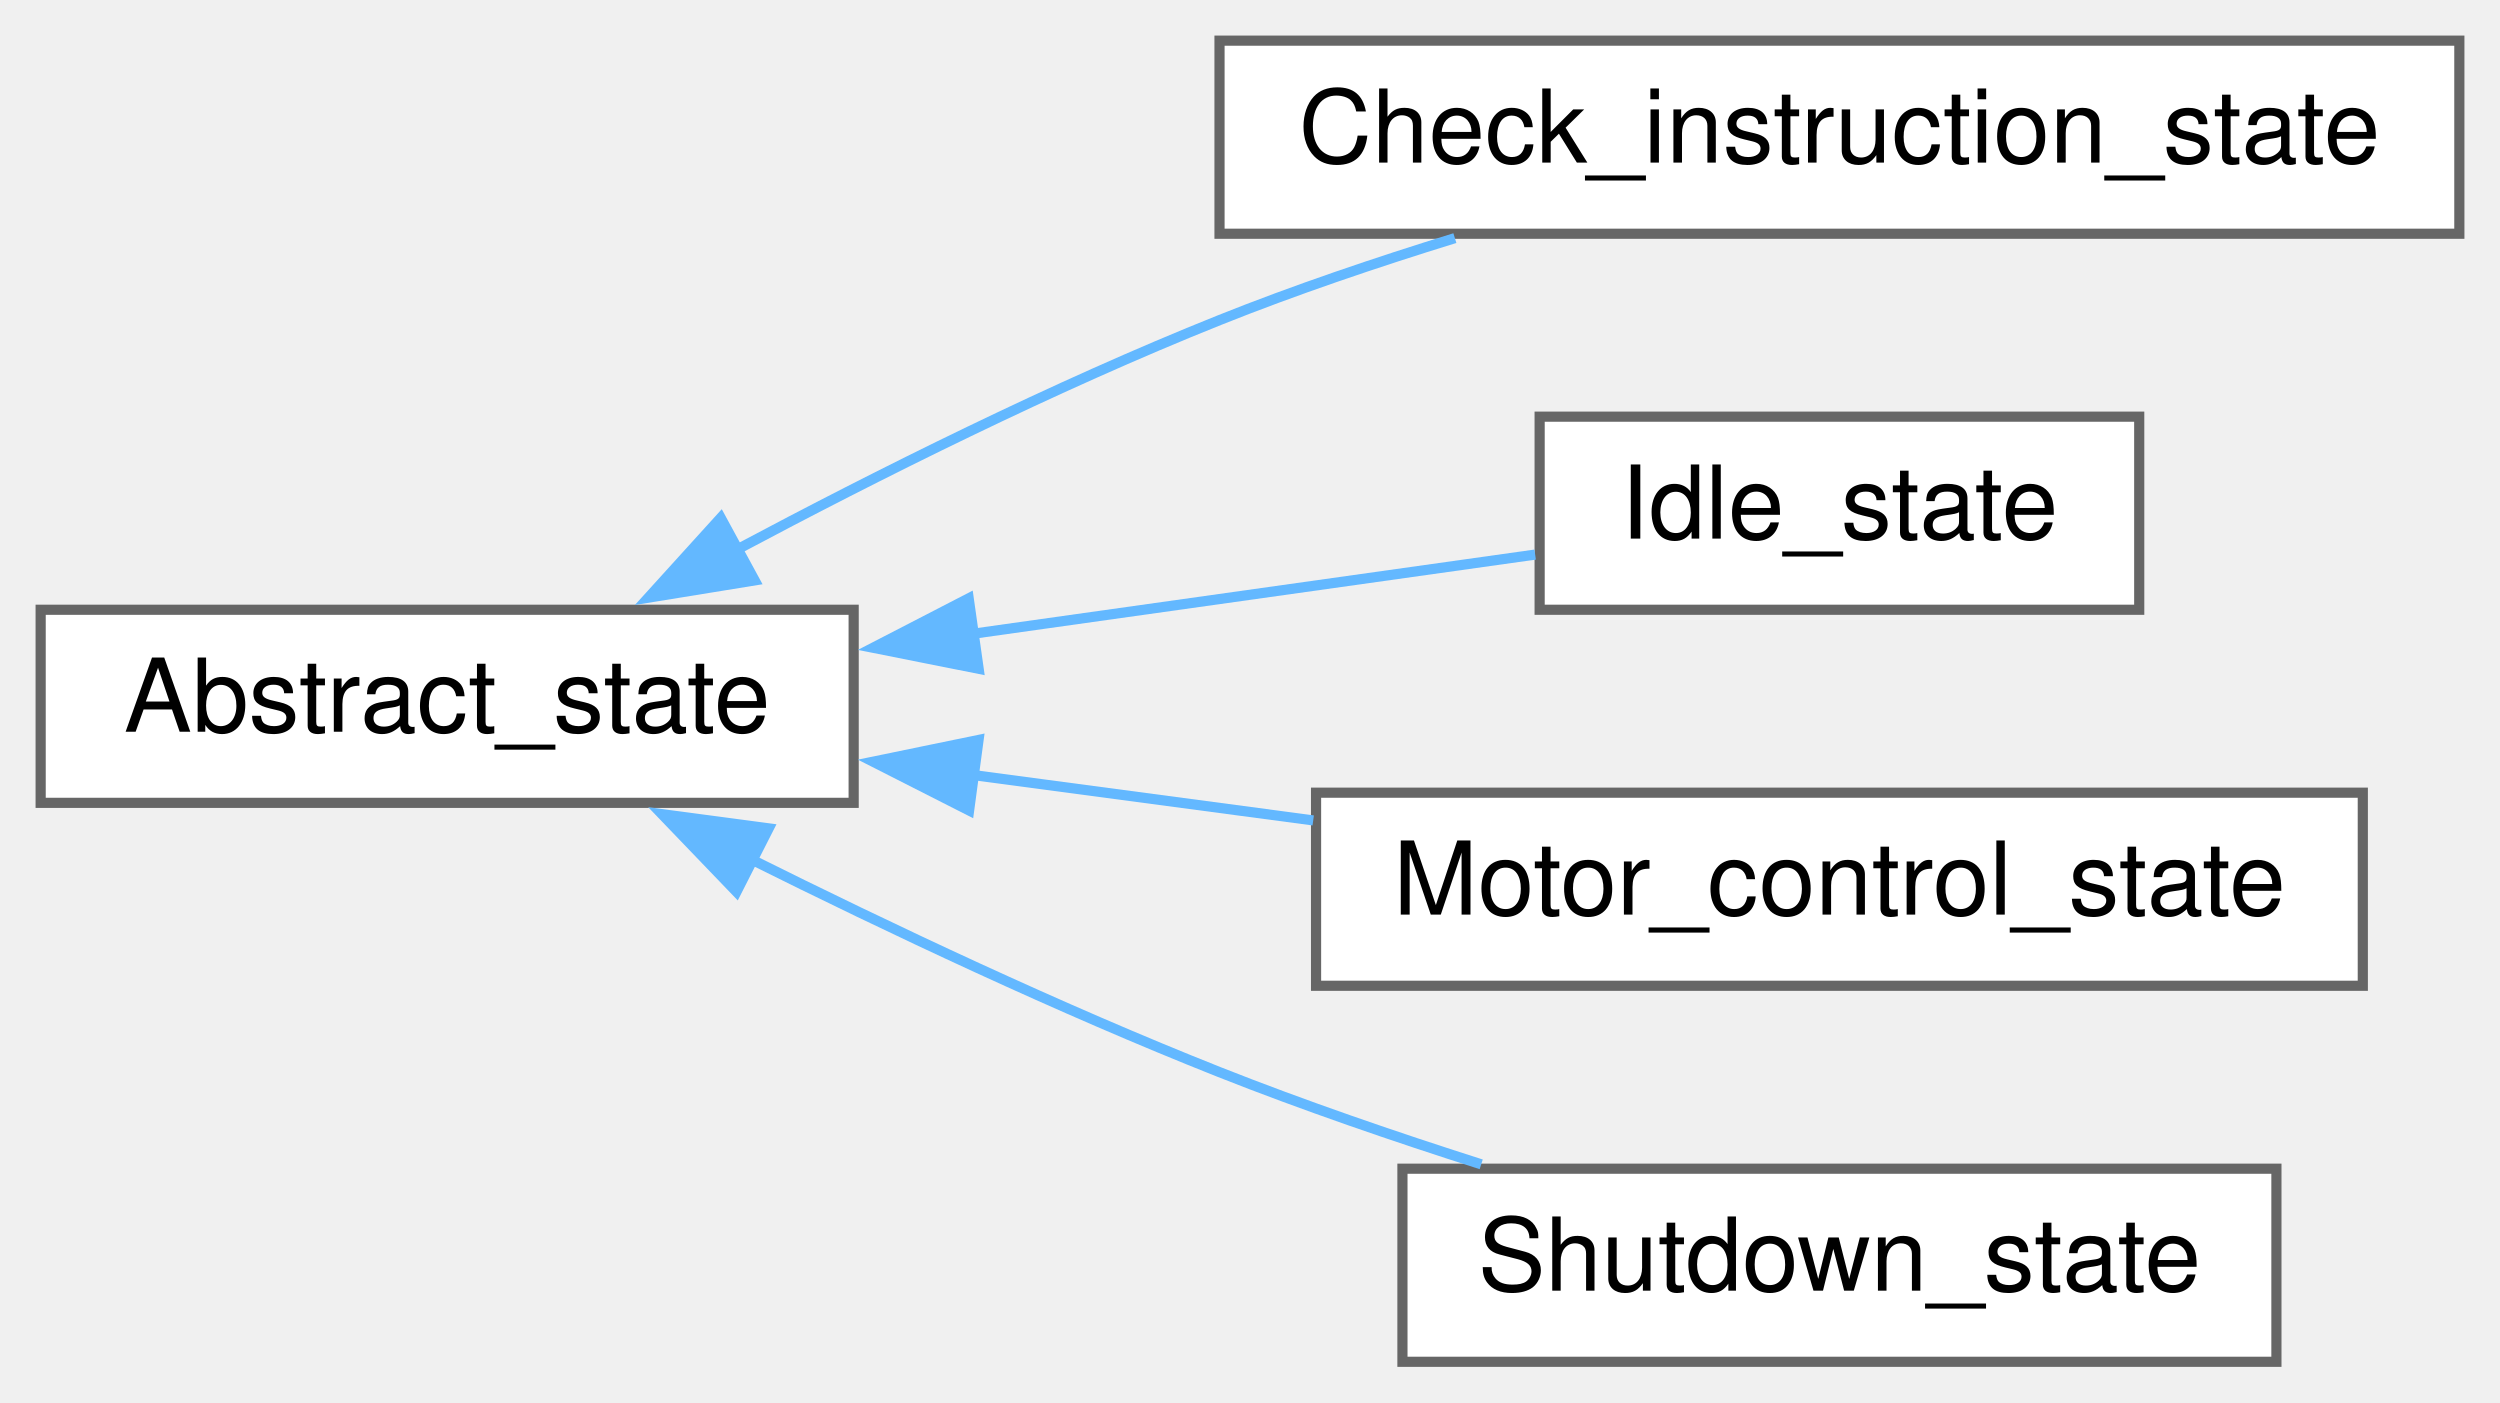
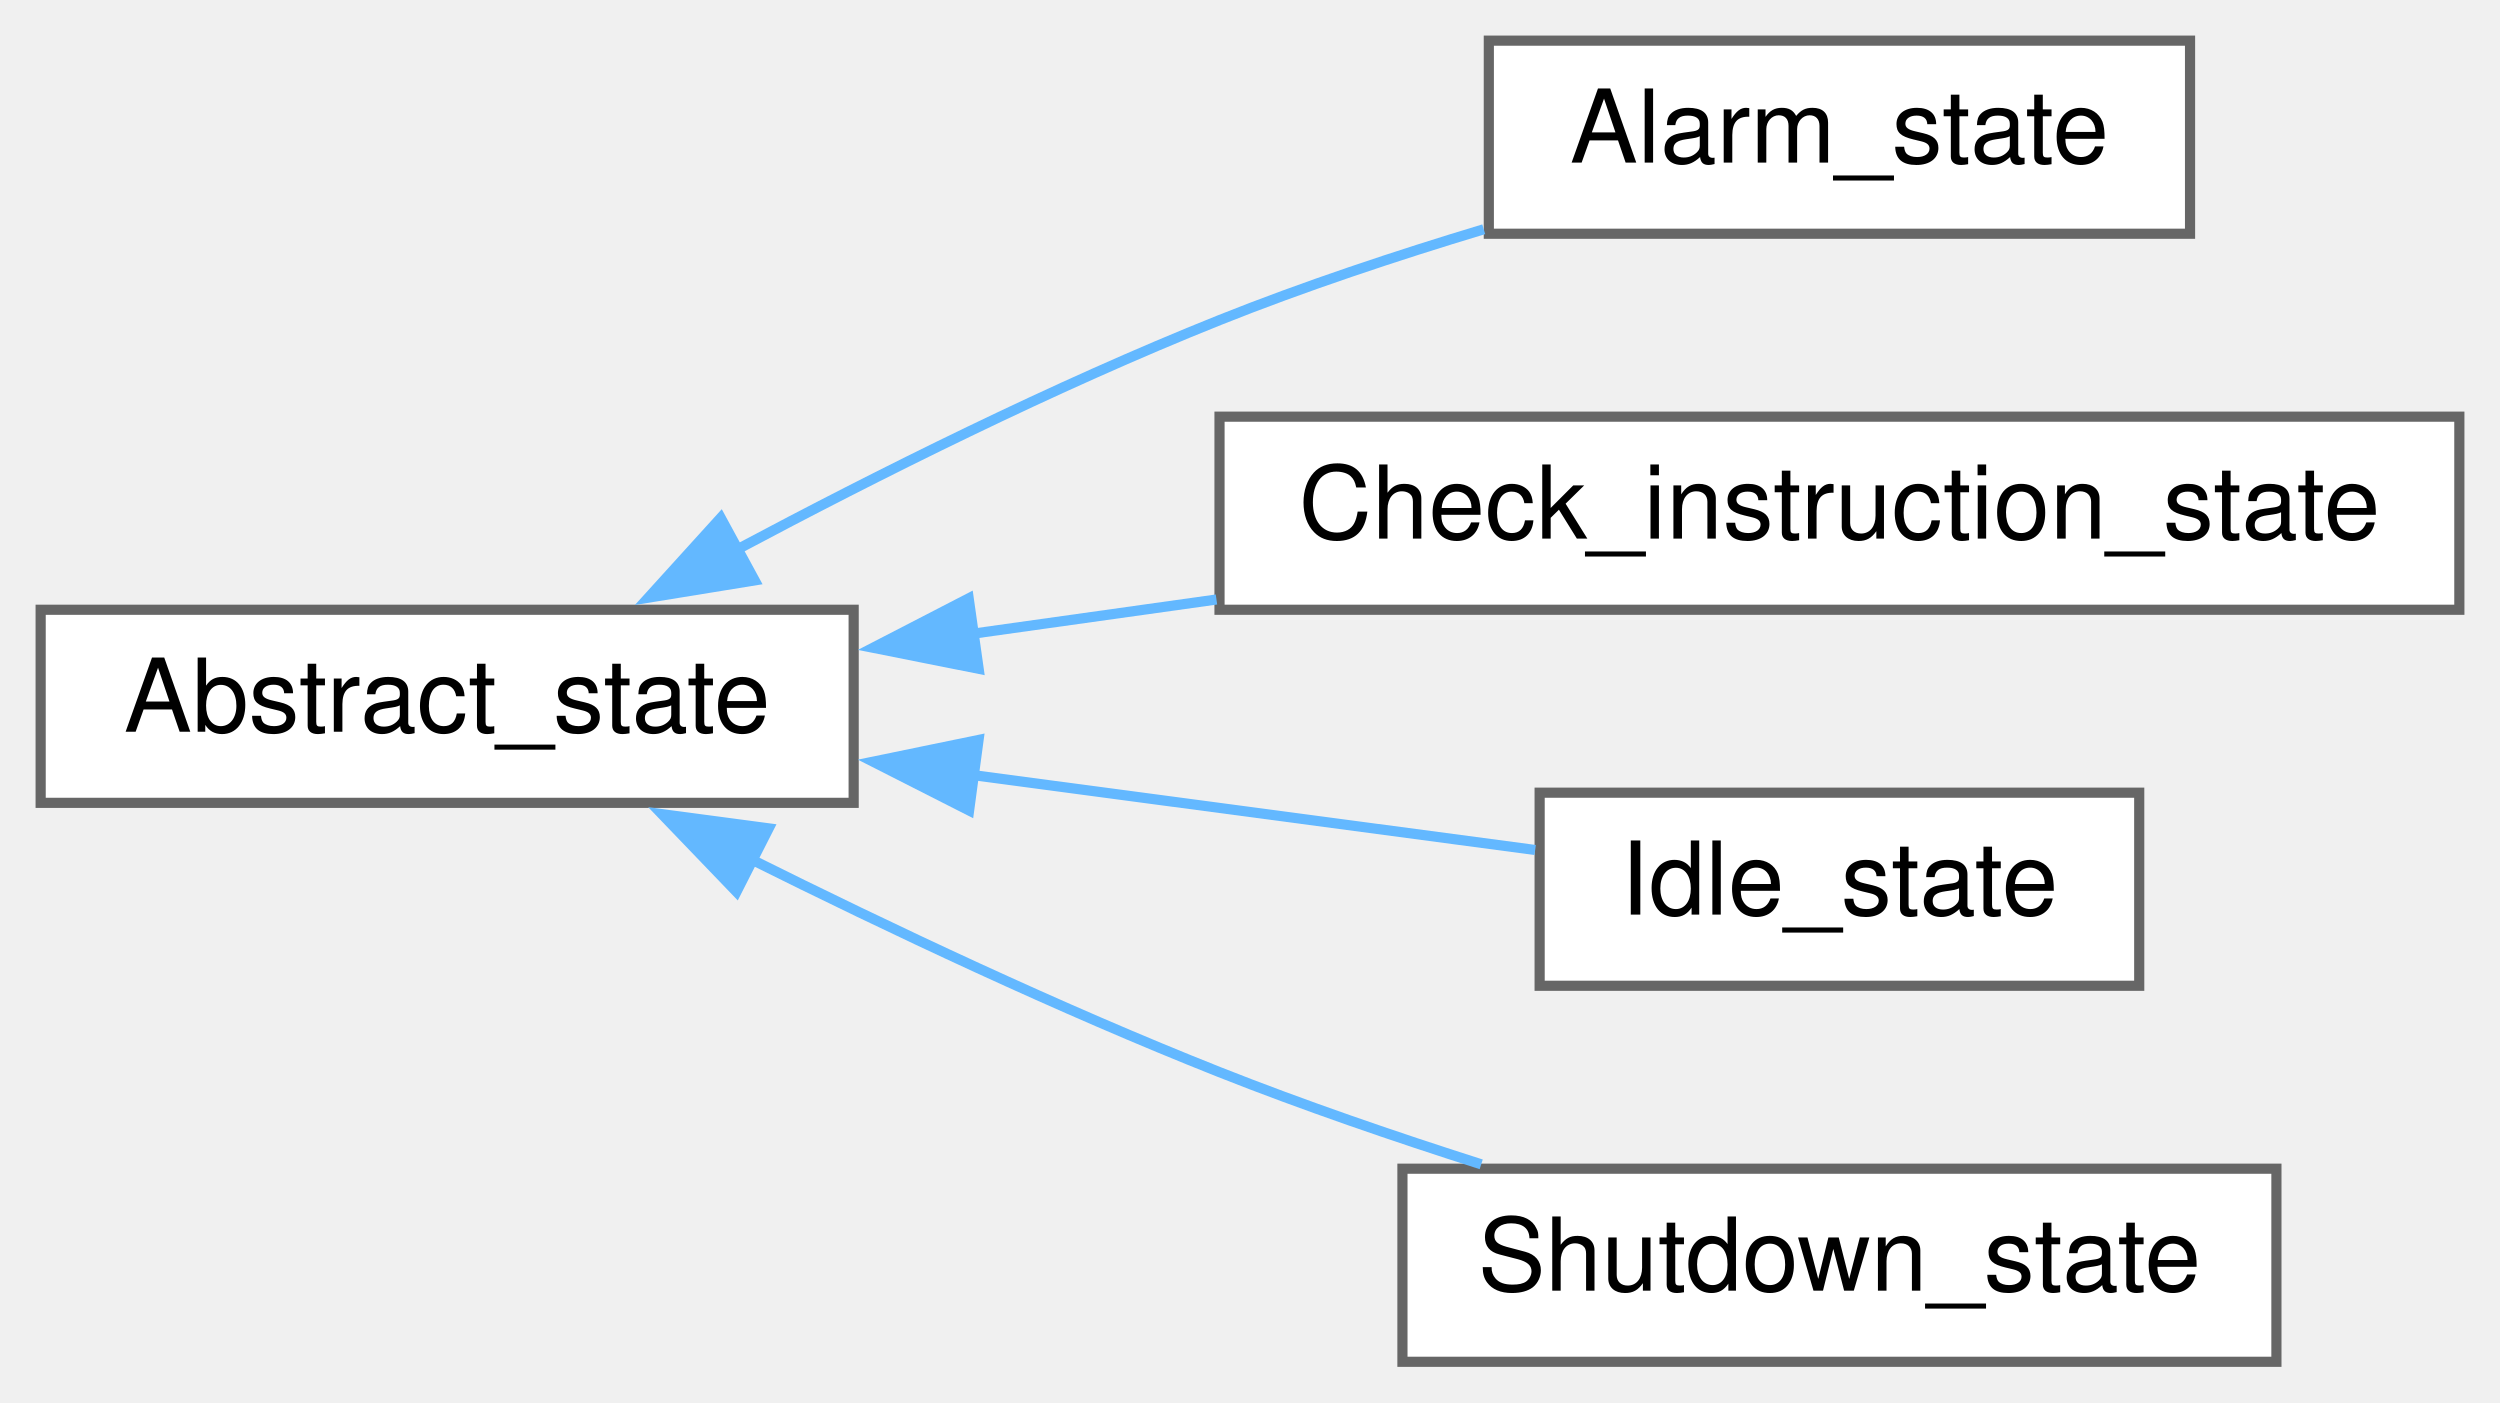
<svg xmlns="http://www.w3.org/2000/svg" xmlns:xlink="http://www.w3.org/1999/xlink" width="246pt" height="138pt" viewBox="0.00 0.00 246.00 138.00">
  <g id="graph0" class="graph" transform="scale(1 1) rotate(0) translate(4 134)">
    <g id="node1" class="node">
      <g id="a_node1">
        <a xlink:href="class_abstract__state.html" target="_top" xlink:title="Clase base para implementar los estados de Control_system. Cada estado se debe ocupar de su comportam...">
          <polygon fill="white" stroke="#666666" points="80,-74 0,-74 0,-55 80,-55 80,-74" />
          <text text-anchor="middle" x="40" y="-62" font-family="Helvetica,sans-Serif" font-size="10.00">Abstract_state</text>
        </a>
      </g>
    </g>
    <g id="node2" class="node">
      <g id="a_node2">
-         <a xlink:href="class_check__instruction__state.html" target="_top" xlink:title=" ">
-           <polygon fill="white" stroke="#666666" points="238,-130 116,-130 116,-111 238,-111 238,-130" />
-           <text text-anchor="middle" x="177" y="-118" font-family="Helvetica,sans-Serif" font-size="10.00">Check_instruction_state</text>
+         <a xlink:href="class_alarm__state.html" target="_top" xlink:title=" ">
+           <polygon fill="white" stroke="#666666" points="211.5,-130 142.5,-130 142.5,-111 211.5,-111 211.5,-130" />
+           <text text-anchor="middle" x="177" y="-118" font-family="Helvetica,sans-Serif" font-size="10.00">Alarm_state</text>
        </a>
      </g>
    </g>
    <g id="edge1" class="edge">
-       <path fill="none" stroke="#63b8ff" d="M68.4,-79.86C82.38,-87.31 99.8,-96.02 116,-102.5 123.37,-105.45 131.42,-108.18 139.16,-110.57" />
+       <path fill="none" stroke="#63b8ff" d="M68.4,-79.86C82.38,-87.31 99.8,-96.02 116,-102.5 124.28,-105.81 133.41,-108.85 142,-111.44" />
      <polygon fill="#63b8ff" stroke="#63b8ff" points="70.26,-76.89 59.8,-75.19 66.92,-83.04 70.26,-76.89" />
    </g>
    <g id="node3" class="node">
      <g id="a_node3">
-         <a xlink:href="class_idle__state.html" target="_top" xlink:title="Clase para implementar el estado de reposo del sistema (Sin alarmas ni advertencias,...">
-           <polygon fill="white" stroke="#666666" points="206.5,-93 147.5,-93 147.5,-74 206.5,-74 206.5,-93" />
-           <text text-anchor="middle" x="177" y="-81" font-family="Helvetica,sans-Serif" font-size="10.00">Idle_state</text>
+         <a xlink:href="class_check__instruction__state.html" target="_top" xlink:title=" ">
+           <polygon fill="white" stroke="#666666" points="238,-93 116,-93 116,-74 238,-74 238,-93" />
+           <text text-anchor="middle" x="177" y="-81" font-family="Helvetica,sans-Serif" font-size="10.00">Check_instruction_state</text>
        </a>
      </g>
    </g>
    <g id="edge2" class="edge">
-       <path fill="none" stroke="#63b8ff" d="M91.75,-71.64C110.44,-74.27 130.95,-77.16 147.06,-79.43" />
+       <path fill="none" stroke="#63b8ff" d="M91.63,-71.63C99.48,-72.73 107.66,-73.88 115.7,-75.01" />
      <polygon fill="#63b8ff" stroke="#63b8ff" points="92.3,-68.19 81.91,-70.26 91.32,-75.12 92.3,-68.19" />
    </g>
    <g id="node4" class="node">
      <g id="a_node4">
-         <a xlink:href="class_motor__control__state.html" target="_top" xlink:title=" ">
-           <polygon fill="white" stroke="#666666" points="228.5,-56 125.5,-56 125.5,-37 228.5,-37 228.5,-56" />
-           <text text-anchor="middle" x="177" y="-44" font-family="Helvetica,sans-Serif" font-size="10.00">Motor_control_state</text>
+         <a xlink:href="class_idle__state.html" target="_top" xlink:title="Clase para implementar el estado de reposo del sistema (Sin alarmas ni advertencias,...">
+           <polygon fill="white" stroke="#666666" points="206.5,-56 147.5,-56 147.5,-37 206.5,-37 206.5,-56" />
+           <text text-anchor="middle" x="177" y="-44" font-family="Helvetica,sans-Serif" font-size="10.00">Idle_state</text>
        </a>
      </g>
    </g>
    <g id="edge3" class="edge">
-       <path fill="none" stroke="#63b8ff" d="M91.58,-57.76C102.58,-56.29 114.21,-54.74 125.22,-53.27" />
+       <path fill="none" stroke="#63b8ff" d="M91.75,-57.73C110.44,-55.24 130.95,-52.51 147.06,-50.36" />
      <polygon fill="#63b8ff" stroke="#63b8ff" points="91.36,-54.25 81.91,-59.05 92.29,-61.19 91.36,-54.25" />
    </g>
    <g id="node5" class="node">
      <g id="a_node5">
        <a xlink:href="class_shutdown__state.html" target="_top" xlink:title=" ">
          <polygon fill="white" stroke="#666666" points="220,-19 134,-19 134,0 220,0 220,-19" />
          <text text-anchor="middle" x="177" y="-7" font-family="Helvetica,sans-Serif" font-size="10.00">Shutdown_state</text>
        </a>
      </g>
    </g>
    <g id="edge4" class="edge">
      <path fill="none" stroke="#63b8ff" d="M69.66,-49.57C83.46,-42.69 100.38,-34.69 116,-28.5 124.23,-25.24 133.26,-22.14 141.75,-19.43" />
      <polygon fill="#63b8ff" stroke="#63b8ff" points="68.47,-46.25 61.13,-53.89 71.64,-52.49 68.47,-46.25" />
    </g>
  </g>
</svg>
